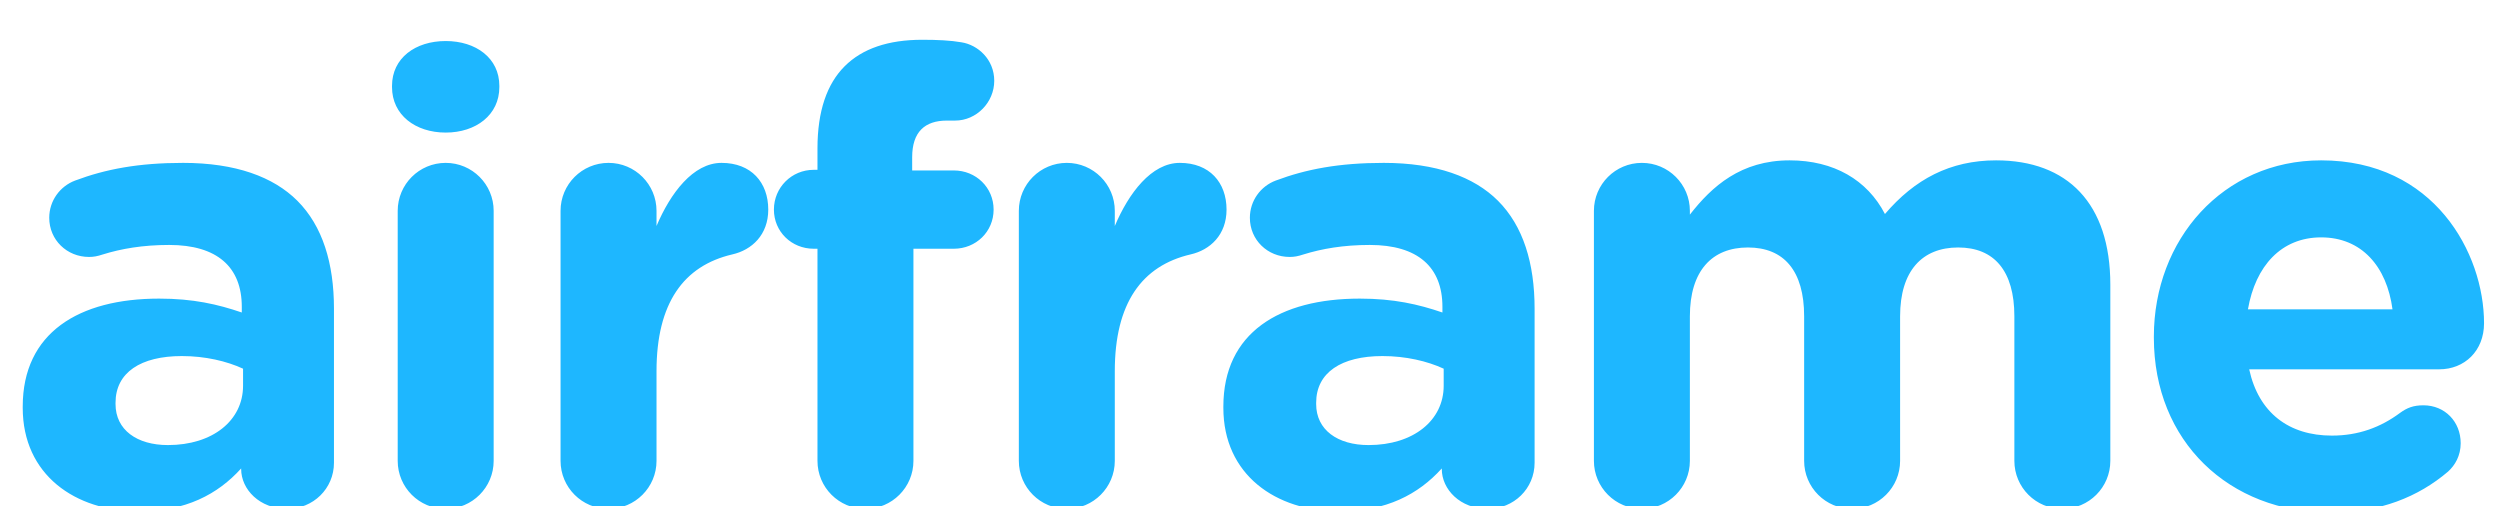
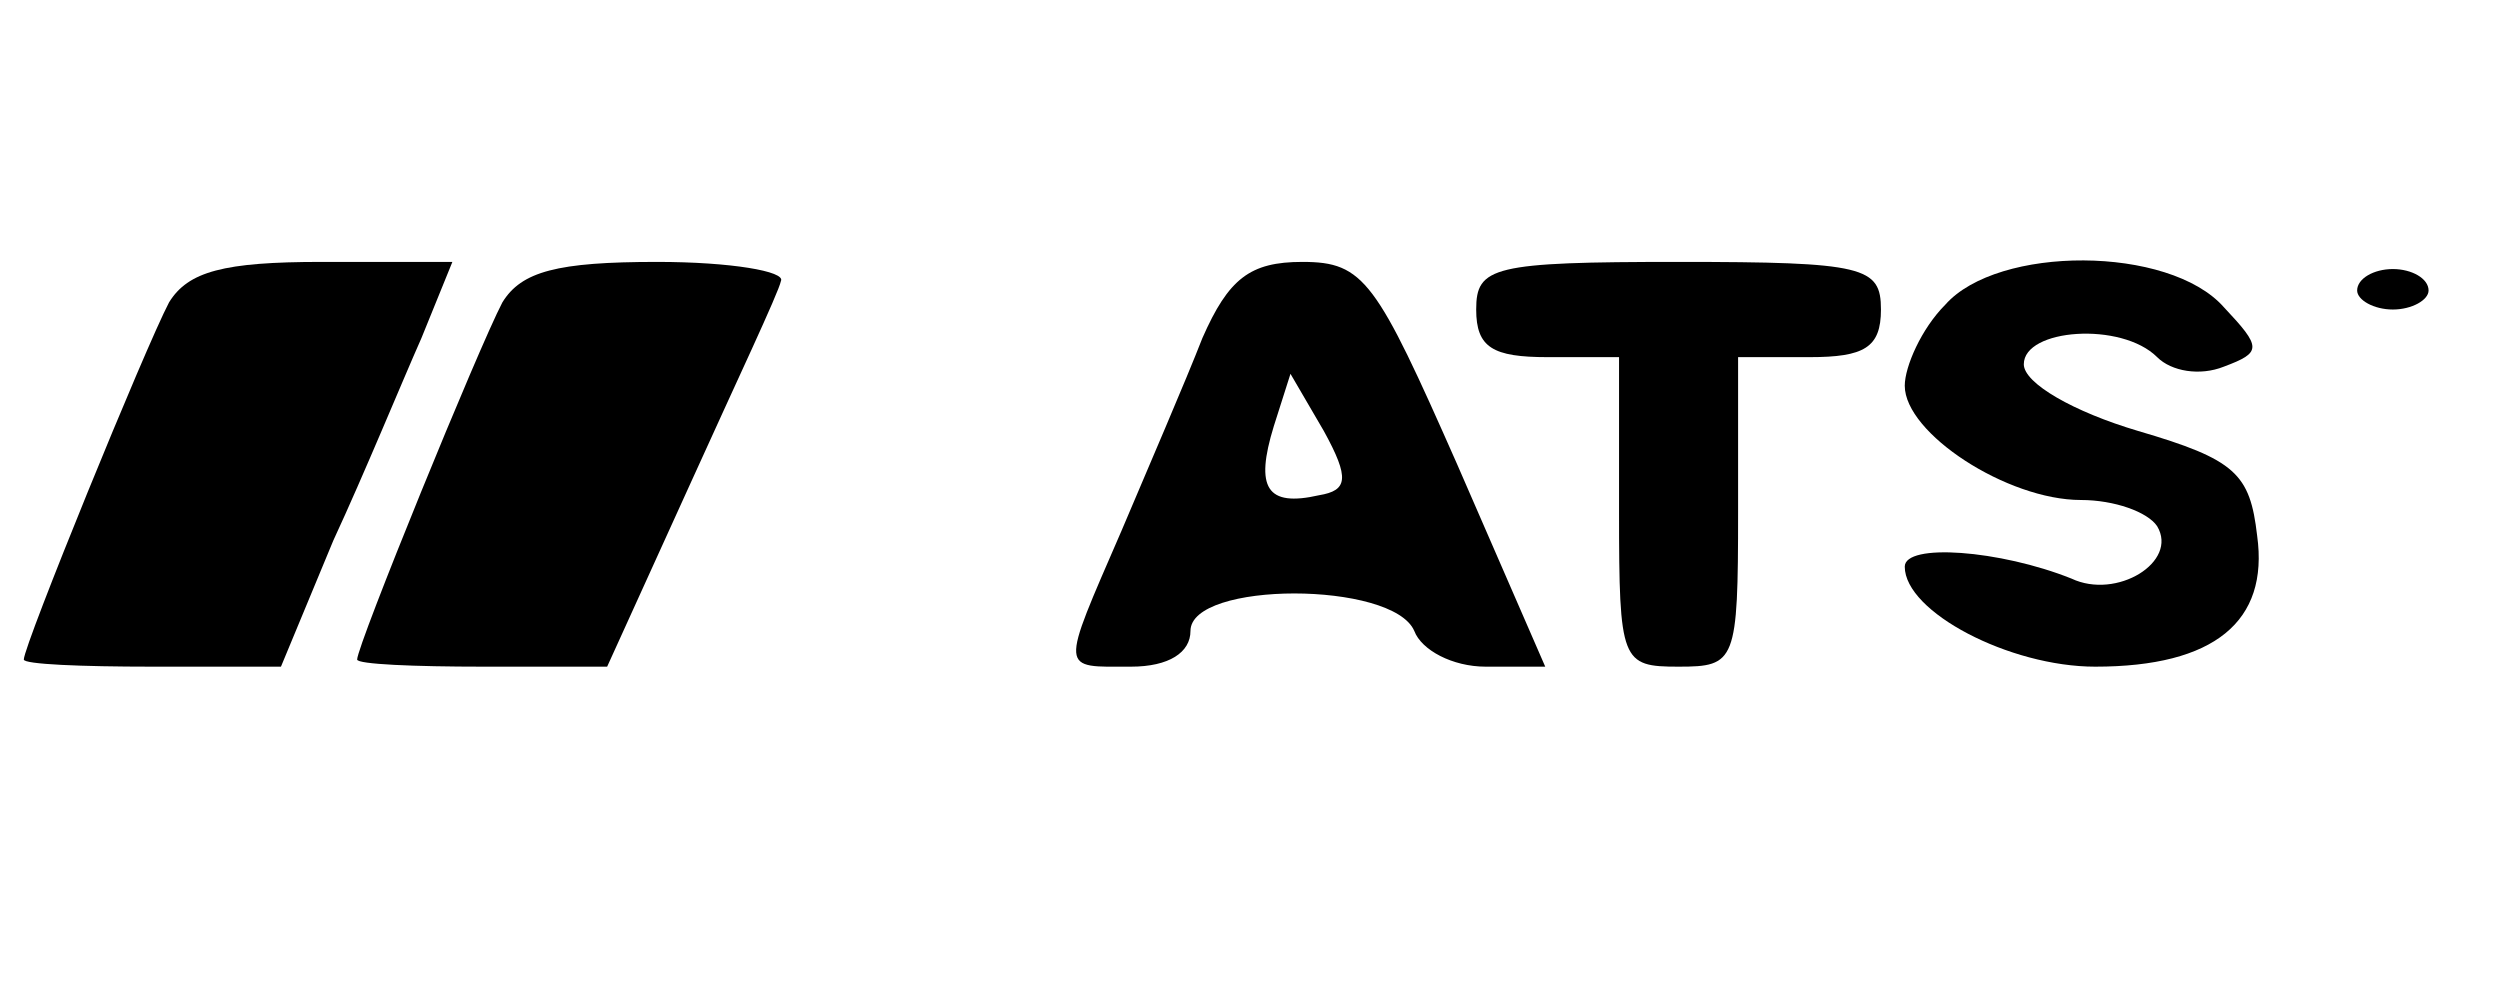
- <svg xmlns="http://www.w3.org/2000/svg" version="1.1" viewBox="0 0 99 20" width="99px" height="20px">
-   <g fill="#1EB7FF" fill-rule="evenodd">
-     <path d="m5.5 20.25c-2.525 0-4.6-1.45-4.6-4.1v-0.05c0-2.925 2.225-4.275 5.4-4.275 1.35 0 2.325 0.225 3.275 0.55v-0.225c0-1.575-0.975-2.45-2.875-2.45-1.05 0-1.9 0.15-2.625 0.375-0.225 0.075-0.375 0.1-0.55 0.1-0.875 0-1.575-0.675-1.575-1.55 0-0.675 0.425-1.25 1.025-1.475 1.2-0.45 2.5-0.7 4.275-0.7 2.075 0 3.575 0.55 4.525 1.5 1 1 1.45 2.475 1.45 4.275v6.1c0 1.025-0.825 1.825-1.85 1.825-1.1 0-1.825-0.775-1.825-1.575v-0.025c-0.925 1.025-2.2 1.7-4.05 1.7zm1.15-2.625c1.775 0 2.975-0.975 2.975-2.35v-0.675c-0.65-0.3-1.5-0.5-2.425-0.5-1.625 0-2.625 0.65-2.625 1.85v0.05c0 1.025 0.85 1.625 2.075 1.625zm8.874-14.175v-0.05c0-1.1 0.925-1.775 2.125-1.775s2.125 0.675 2.125 1.775v0.05c0 1.1-0.925 1.8-2.125 1.8s-2.125-0.7-2.125-1.8zm0.225 14.8v-9.9c0-1.05 0.85-1.9 1.9-1.9s1.9 0.85 1.9 1.9v9.9c0 1.05-0.85 1.9-1.9 1.9s-1.9-0.85-1.9-1.9zm6.449 0v-9.9c0-1.05 0.85-1.9 1.9-1.9s1.9 0.85 1.9 1.9v0.6c0.55-1.3 1.45-2.5 2.575-2.5 1.175 0 1.85 0.775 1.85 1.85 0 1-0.65 1.6-1.425 1.775-1.925 0.45-3 1.925-3 4.625v3.55c0 1.05-0.85 1.9-1.9 1.9s-1.9-0.85-1.9-1.9zm10.174 0v-8.4h-0.15c-0.875 0-1.575-0.675-1.575-1.55s0.7-1.575 1.575-1.575h0.15v-0.85c0-1.475 0.375-2.55 1.075-3.25s1.725-1.05 3.075-1.05c0.6 0 1.125 0.025 1.55 0.1 0.65 0.1 1.3 0.675 1.3 1.525s-0.7 1.575-1.55 1.575h-0.325c-0.875 0-1.375 0.45-1.375 1.45v0.525h1.65c0.875 0 1.575 0.675 1.575 1.55s-0.7 1.55-1.575 1.55h-1.6v8.4c0 1.05-0.85 1.9-1.9 1.9s-1.9-0.85-1.9-1.9zm7.974 0v-9.9c0-1.05 0.85-1.9 1.9-1.9s1.9 0.85 1.9 1.9v0.6c0.55-1.3 1.45-2.5 2.575-2.5 1.175 0 1.85 0.775 1.85 1.85 0 1-0.65 1.6-1.425 1.775-1.925 0.45-3 1.925-3 4.625v3.55c0 1.05-0.85 1.9-1.9 1.9s-1.9-0.85-1.9-1.9zm12.699 2c-2.525 0-4.6-1.45-4.6-4.1v-0.05c0-2.925 2.225-4.275 5.4-4.275 1.35 0 2.325 0.225 3.275 0.55v-0.225c0-1.575-0.975-2.45-2.875-2.45-1.05 0-1.9 0.15-2.625 0.375-0.225 0.075-0.375 0.1-0.55 0.1-0.875 0-1.575-0.675-1.575-1.55 0-0.675 0.425-1.25 1.025-1.475 1.2-0.45 2.5-0.7 4.275-0.7 2.075 0 3.575 0.55 4.525 1.5 1 1 1.45 2.475 1.45 4.275v6.1c0 1.025-0.825 1.825-1.85 1.825-1.1 0-1.825-0.775-1.825-1.575v-0.025c-0.925 1.025-2.2 1.7-4.05 1.7zm1.15-2.625c1.775 0 2.975-0.975 2.975-2.35v-0.675c-0.65-0.3-1.5-0.5-2.425-0.5-1.625 0-2.625 0.65-2.625 1.85v0.05c0 1.025 0.85 1.625 2.075 1.625zm8.924 0.625v-9.9c0-1.05 0.85-1.9 1.9-1.9s1.9 0.85 1.9 1.9v0.15c0.875-1.125 2.025-2.15 3.95-2.15 1.75 0 3.075 0.775 3.775 2.125 1.175-1.375 2.575-2.125 4.4-2.125 2.825 0 4.525 1.7 4.525 4.925v6.975c0 1.05-0.85 1.9-1.9 1.9s-1.9-0.85-1.9-1.9v-5.725c0-1.8-0.8-2.725-2.225-2.725s-2.3 0.925-2.3 2.725v5.725c0 1.05-0.85 1.9-1.9 1.9s-1.9-0.85-1.9-1.9v-5.725c0-1.8-0.8-2.725-2.225-2.725s-2.3 0.925-2.3 2.725v5.725c0 1.05-0.85 1.9-1.9 1.9s-1.9-0.85-1.9-1.9zm25.899-6h5.725c-0.225-1.7-1.225-2.85-2.825-2.85-1.575 0-2.6 1.125-2.9 2.85zm7.925 6.425c-1.175 1-2.7 1.625-4.65 1.625-4.025 0-7-2.825-7-6.925v-0.05c0-3.825 2.725-6.975 6.625-6.975 4.475 0 6.45 3.675 6.45 6.45 0 1.1-0.775 1.825-1.775 1.825h-7.525c0.375 1.725 1.575 2.625 3.275 2.625 1.05 0 1.925-0.325 2.7-0.9 0.275-0.2 0.525-0.3 0.925-0.3 0.85 0 1.475 0.65 1.475 1.5 0 0.5-0.225 0.875-0.5 1.125z" />
+ <svg xmlns="http://www.w3.org/2000/svg" version="1.0" width="105pt" height="42pt" viewBox="0 0 105 42" preserveAspectRatio="xMidYMid meet">
+   <g transform="translate(0,42) scale(0.1,-0.1)" fill="#000000" stroke="none">
+     <path d="M71 293 c-10 -19 -61 -144 -61 -150 0 -2 24 -3 54 -3 l54 0 22 53 c13 28 29 67 37 85 l13 32 -55 0 c-41 0 -56 -4 -64 -17z" />
+     <path d="M211 293 c-10 -19 -61 -144 -61 -150 0 -2 24 -3 53 -3 l52 0 35 77 c19 42 37 80 38 85 2 4 -21 8 -52 8 -42 0 -57 -4 -65 -17z" />
+     <path d="M505 278 c-7 -18 -23 -55 -34 -81 -26 -60 -26 -57 4 -57 16 0 25 6 25 15 0 21 85 21 94 0 3 -8 16 -15 30 -15 l25 0 -37 85 c-34 77 -39 85 -65 85 -22 0 -31 -7 -42 -32z m49 -66 c-22 -5 -27 3 -19 29 l7 22 14 -24 c11 -20 10 -25 -2 -27z" />
+     <path d="M620 290 c0 -16 7 -20 30 -20 l30 0 0 -65 c0 -63 1 -65 25 -65 24 0 25 2 25 65 l0 65 30 0 c23 0 30 4 30 20 0 18 -7 20 -85 20 -78 0 -85 -2 -85 -20z" />
+     <path d="M817 292 c-10 -10 -17 -26 -17 -34 0 -20 43 -48 74 -48 14 0 28 -5 32 -11 9 -15 -17 -31 -36 -22 -30 12 -70 15 -70 5 0 -19 44 -42 80 -42 50 0 73 19 68 55 -3 26 -9 32 -50 44 -27 8 -48 20 -48 28 0 15 41 18 56 3 6 -6 18 -8 28 -4 16 6 16 8 0 25 -23 26 -95 26 -117 1z" />
+     <path d="M990 298 c0 -4 7 -8 15 -8 8 0 15 4 15 8 0 5 -7 9 -15 9 -8 0 -15 -4 -15 -9z" />
  </g>
</svg>
